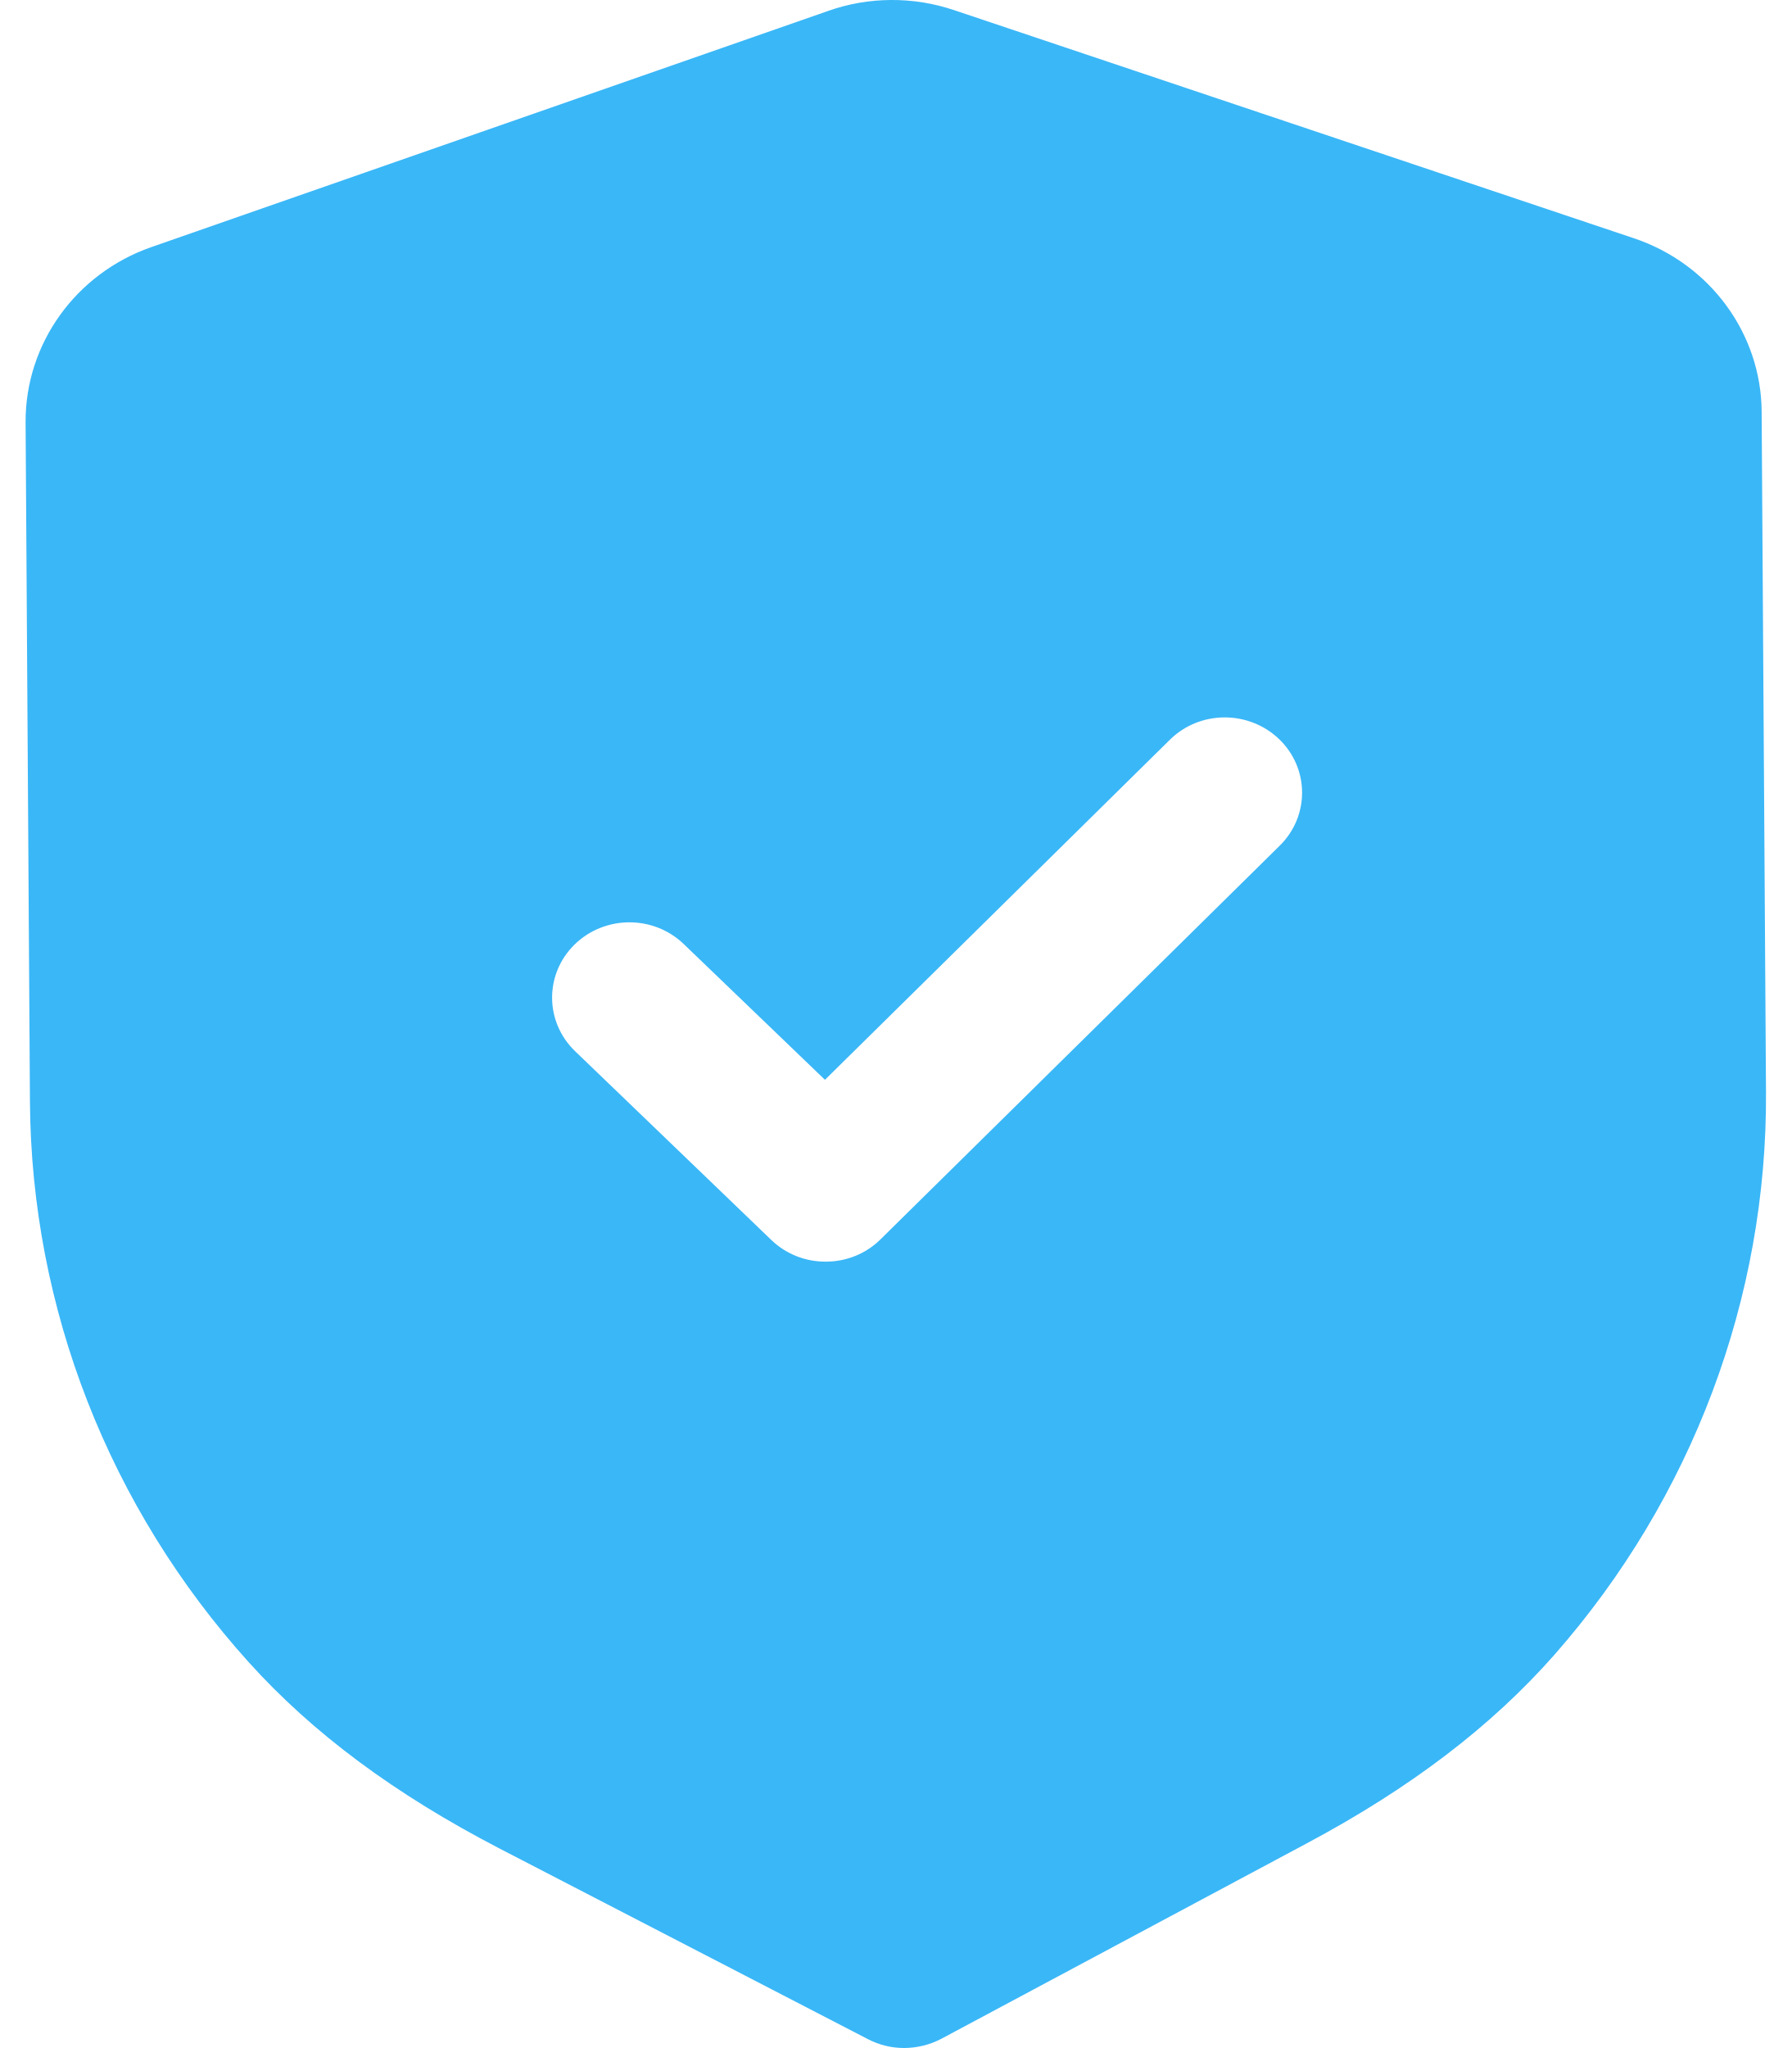
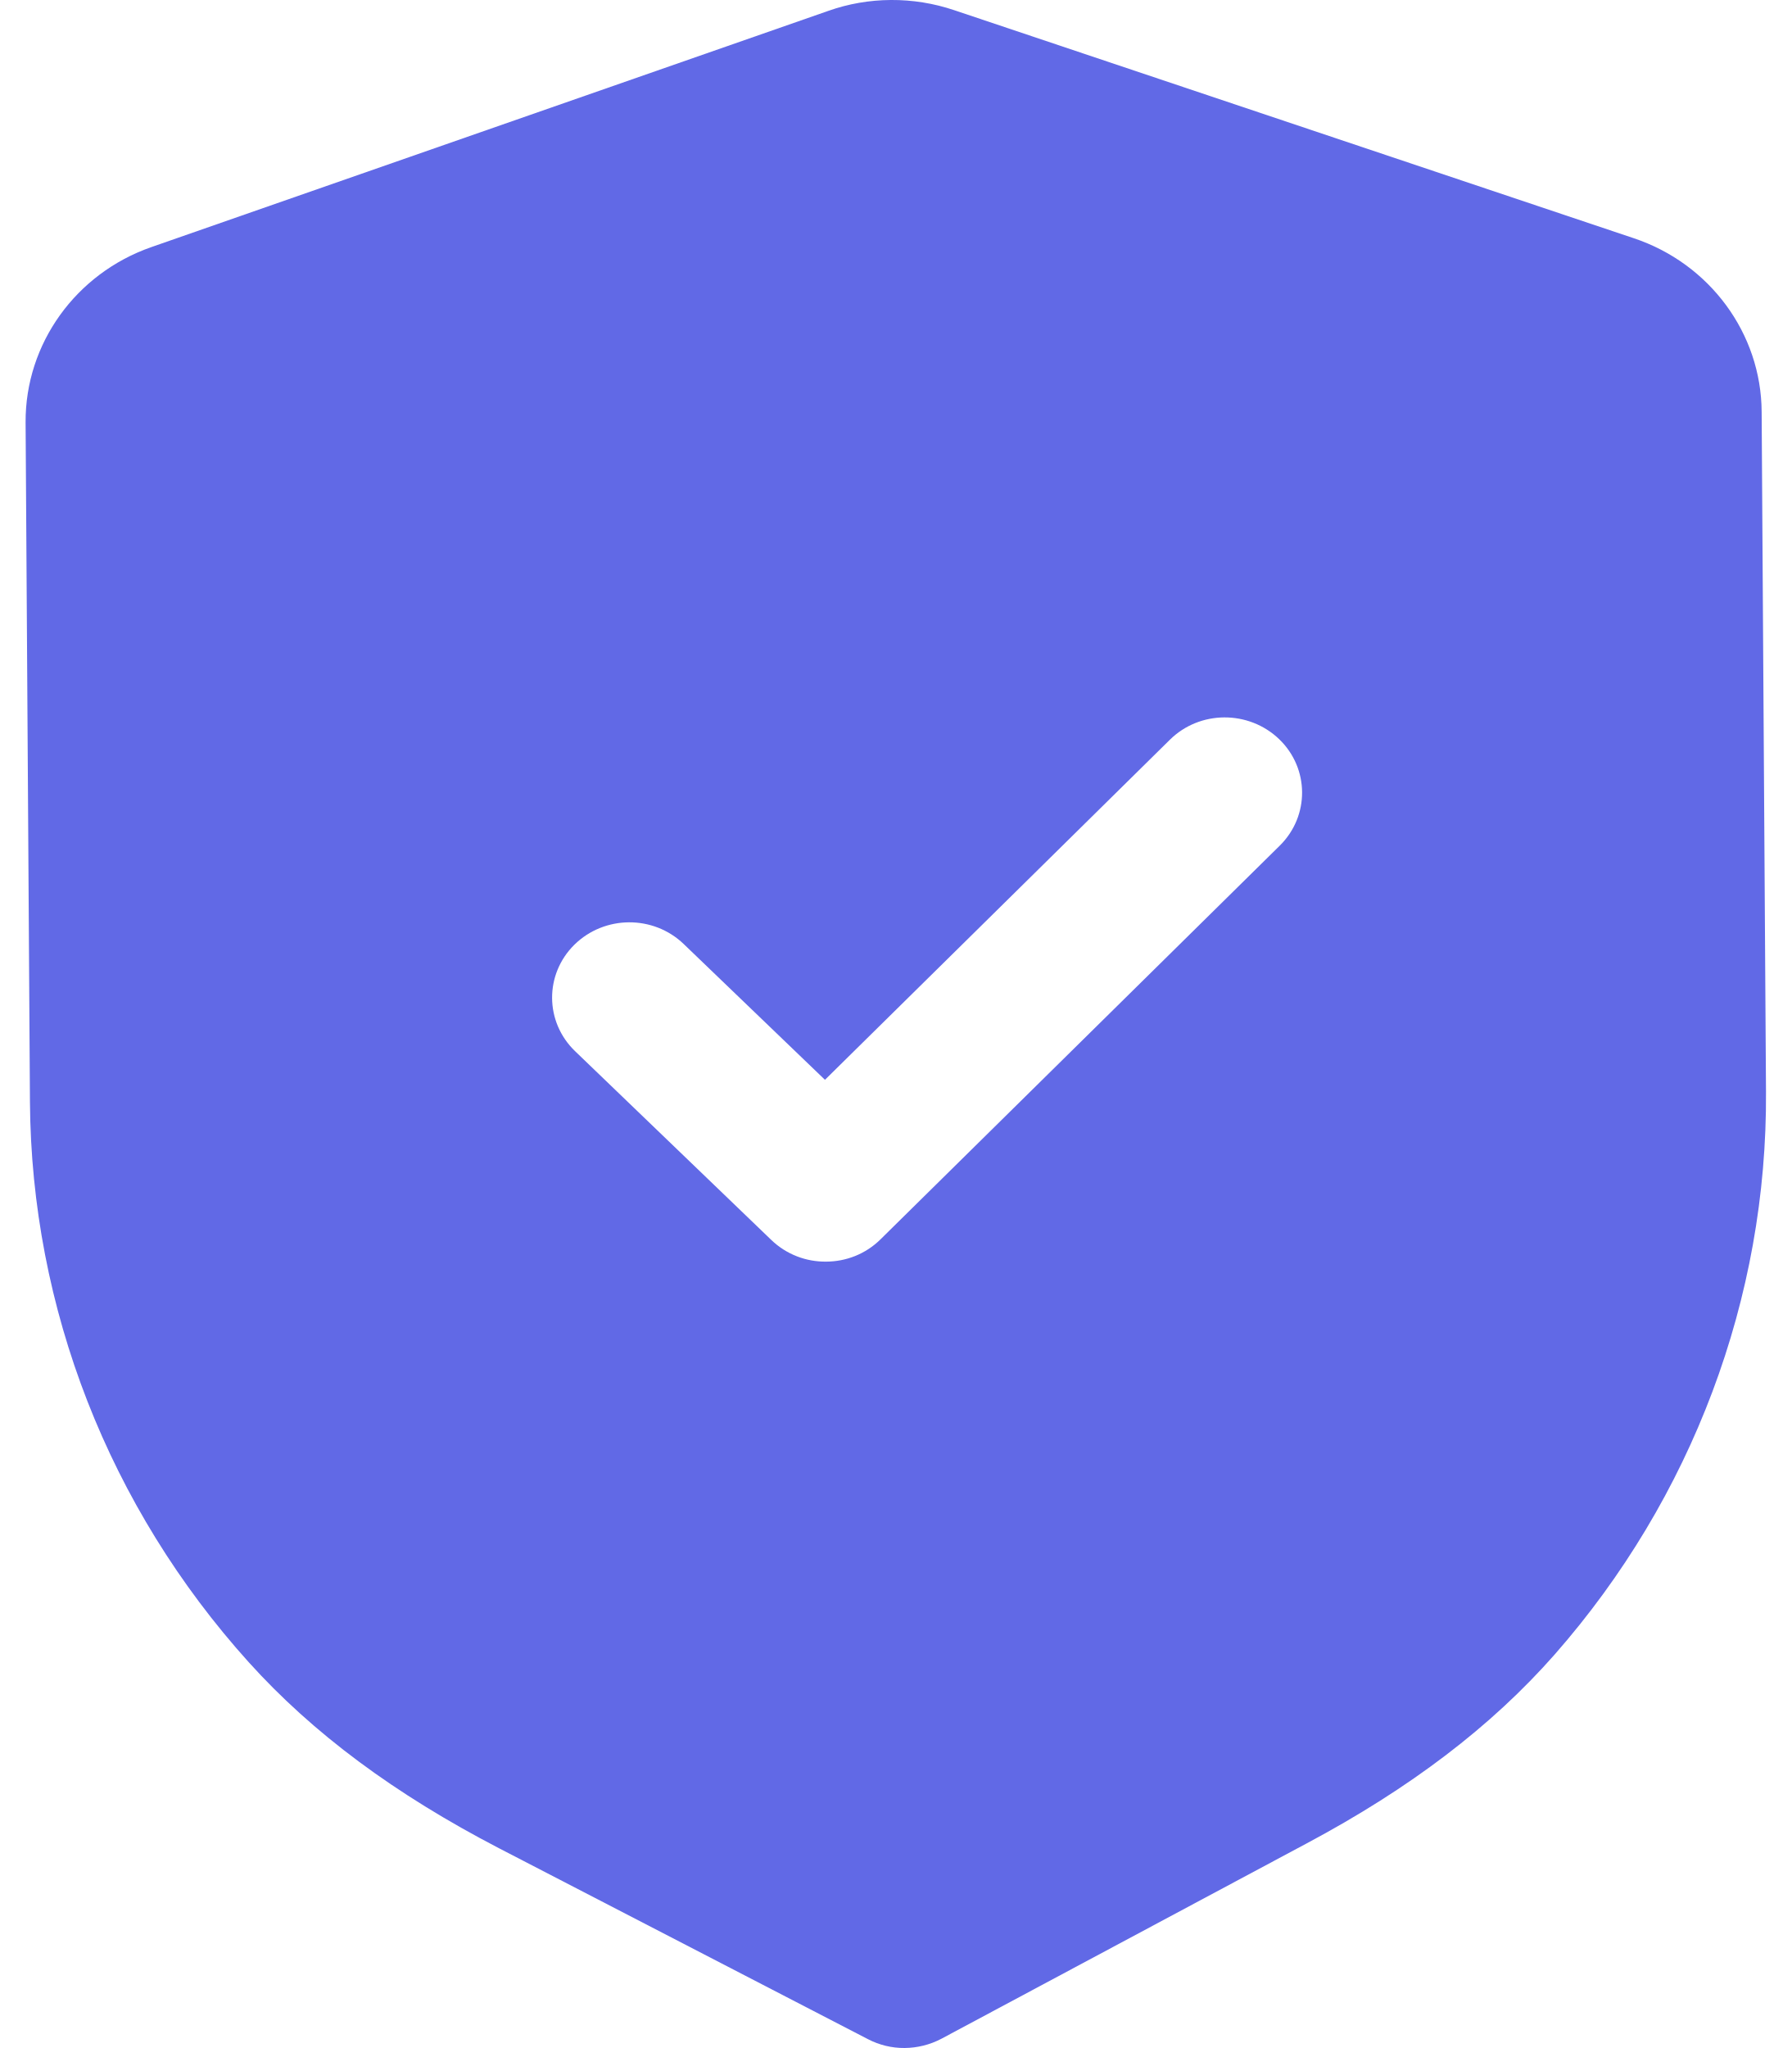
<svg xmlns="http://www.w3.org/2000/svg" width="28" height="32" viewBox="0 0 28 32" fill="none">
-   <path fill-rule="evenodd" clip-rule="evenodd" d="M13.565 31.862C13.742 31.954 13.94 32.002 14.138 32C14.336 31.998 14.533 31.95 14.712 31.856L20.42 28.804C22.039 27.941 23.307 26.976 24.296 25.853C26.446 23.405 27.621 20.281 27.6 17.06L27.532 6.435C27.526 5.211 26.722 4.119 25.533 3.722L14.913 0.159C14.274 -0.057 13.573 -0.053 12.945 0.17L2.365 3.861C1.183 4.273 0.394 5.373 0.4 6.598L0.468 17.215C0.489 20.441 1.703 23.551 3.889 25.974C4.888 27.081 6.167 28.032 7.803 28.881L13.565 31.862ZM12.054 19.374C12.292 19.603 12.601 19.716 12.911 19.713C13.22 19.712 13.528 19.596 13.763 19.363L20.001 13.213C20.47 12.75 20.465 12.006 19.992 11.55C19.516 11.093 18.751 11.096 18.283 11.559L12.893 16.872L10.686 14.751C10.211 14.294 9.447 14.299 8.977 14.761C8.508 15.224 8.513 15.968 8.988 16.425L12.054 19.374Z" fill="#3ab7f7" />
+   <path fill-rule="evenodd" clip-rule="evenodd" d="M13.565 31.862C13.742 31.954 13.94 32.002 14.138 32C14.336 31.998 14.533 31.95 14.712 31.856L20.42 28.804C22.039 27.941 23.307 26.976 24.296 25.853C26.446 23.405 27.621 20.281 27.6 17.06L27.532 6.435C27.526 5.211 26.722 4.119 25.533 3.722L14.913 0.159C14.274 -0.057 13.573 -0.053 12.945 0.17L2.365 3.861C1.183 4.273 0.394 5.373 0.4 6.598L0.468 17.215C0.489 20.441 1.703 23.551 3.889 25.974C4.888 27.081 6.167 28.032 7.803 28.881L13.565 31.862ZM12.054 19.374C12.292 19.603 12.601 19.716 12.911 19.713C13.22 19.712 13.528 19.596 13.763 19.363L20.001 13.213C20.47 12.75 20.465 12.006 19.992 11.55C19.516 11.093 18.751 11.096 18.283 11.559L12.893 16.872L10.686 14.751C10.211 14.294 9.447 14.299 8.977 14.761C8.508 15.224 8.513 15.968 8.988 16.425L12.054 19.374Z" fill="#6169e6" />
</svg>
